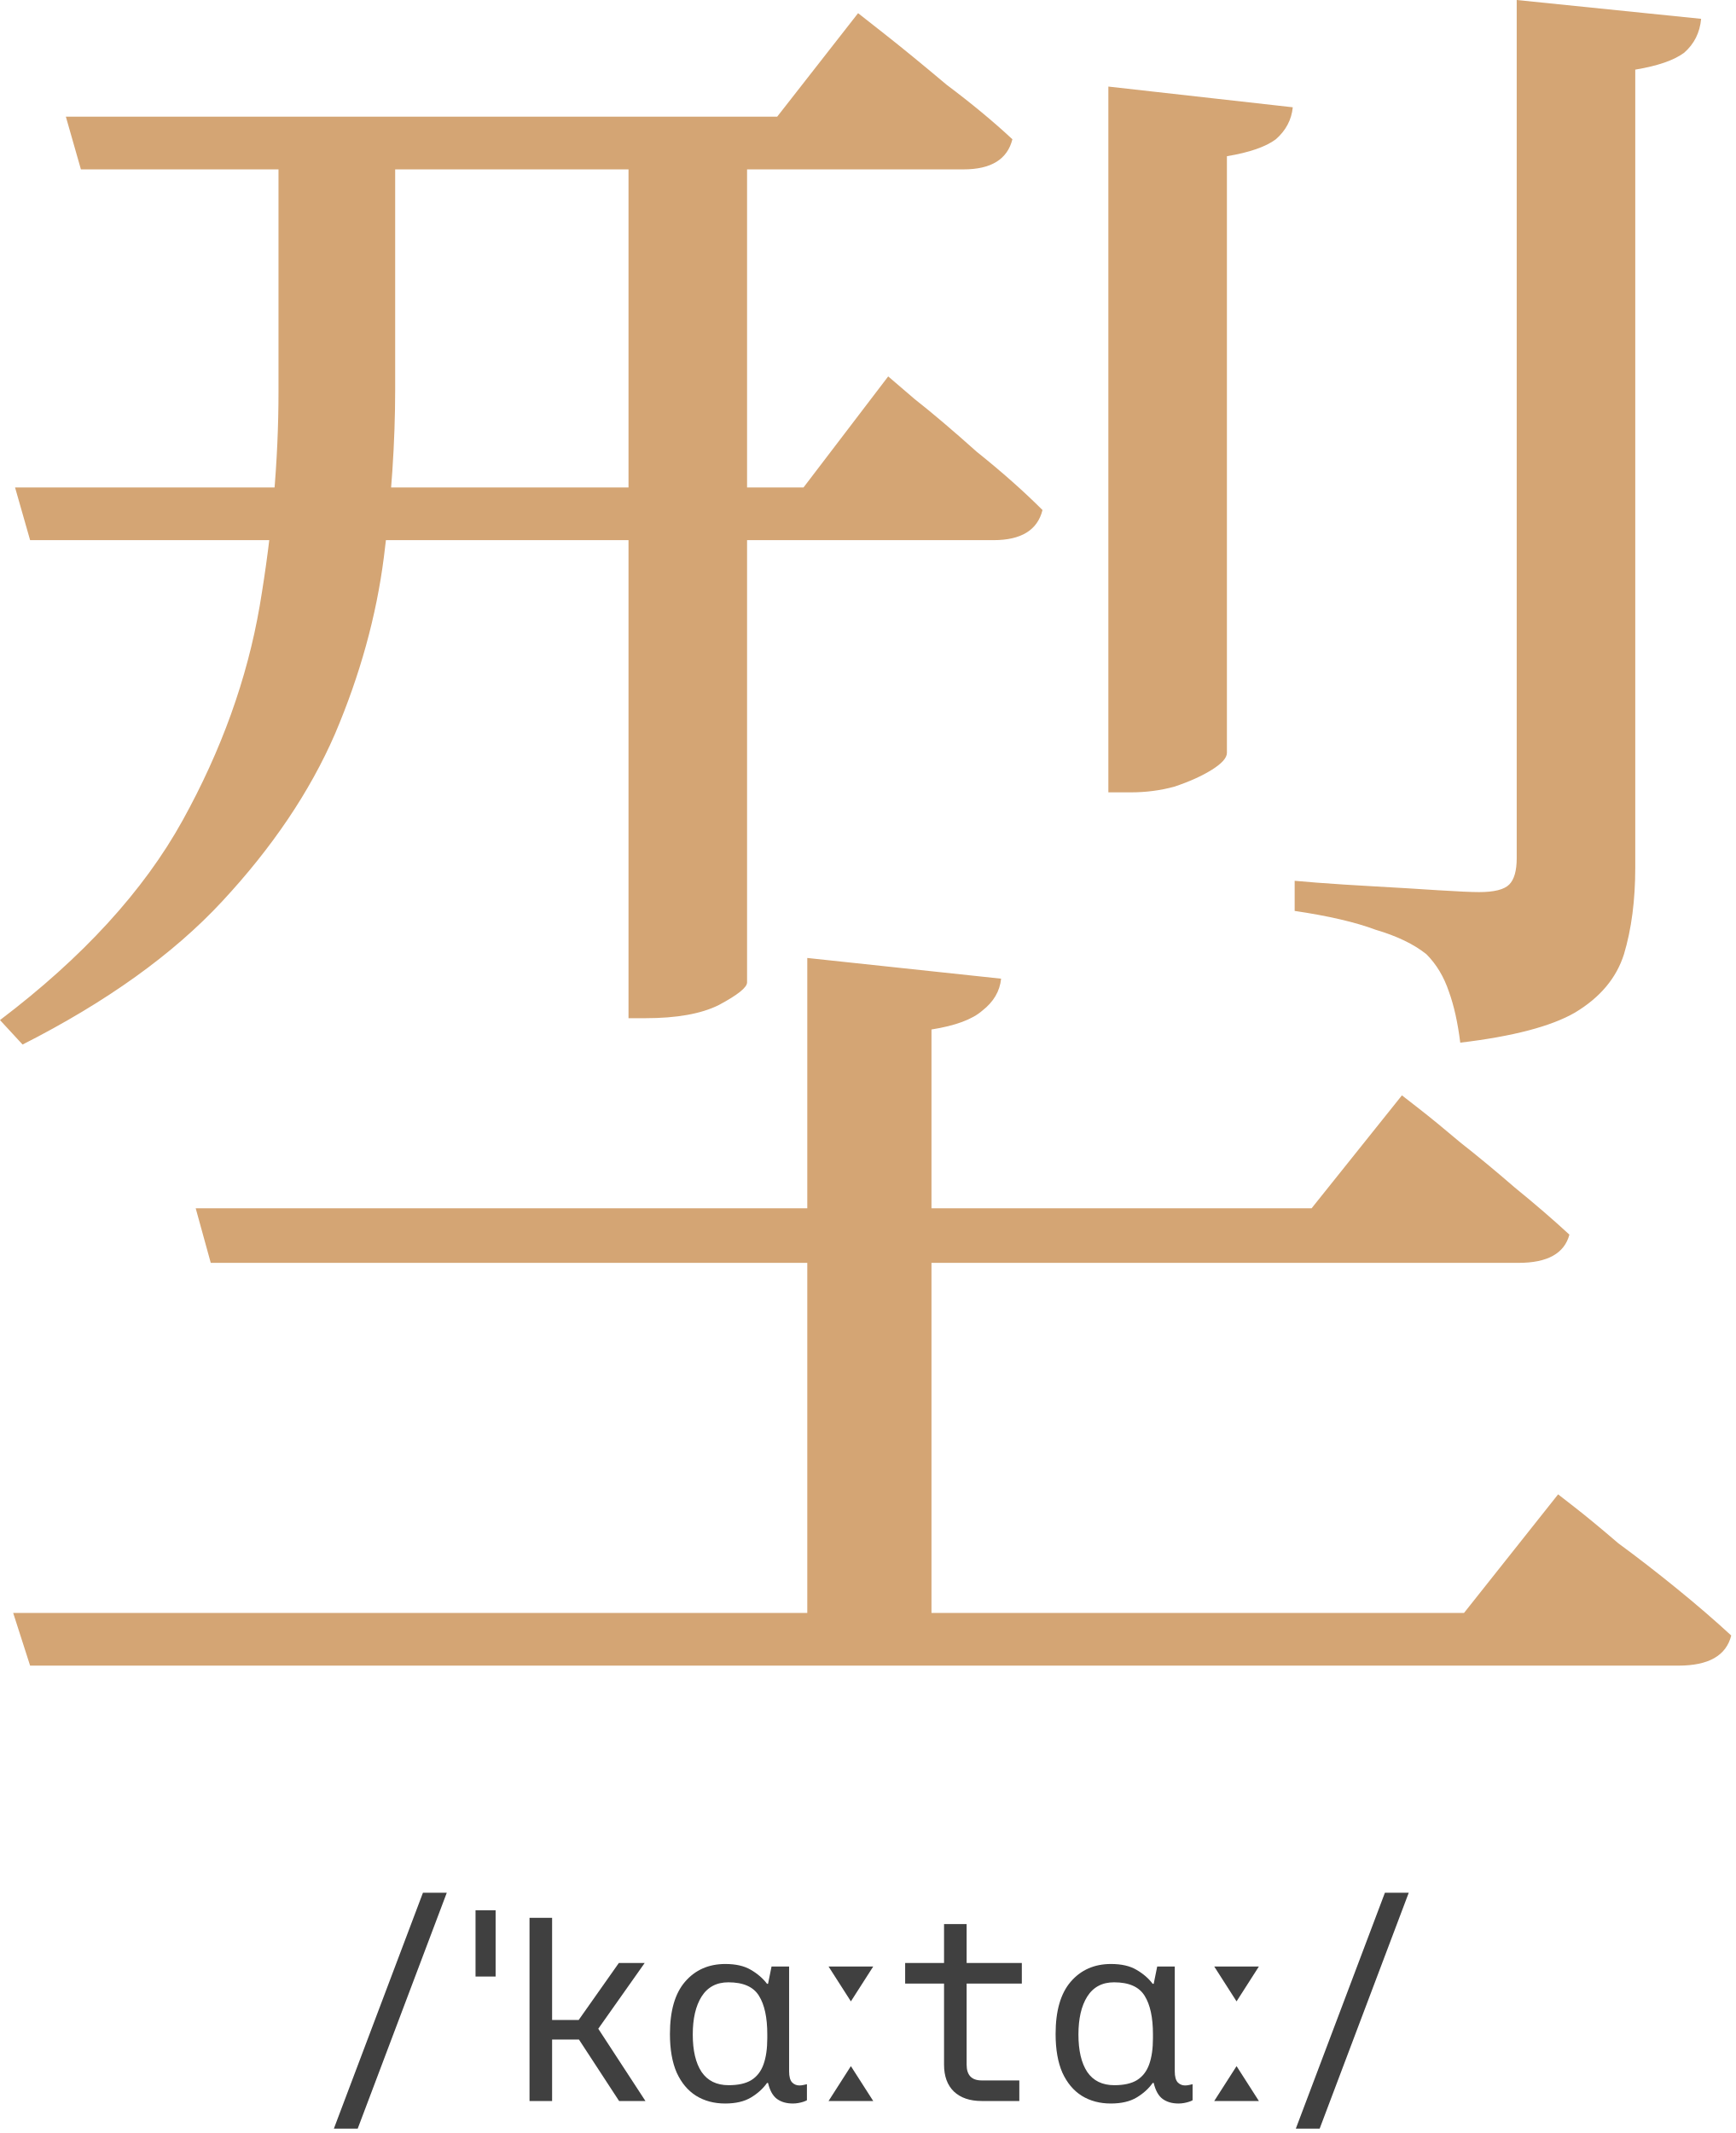
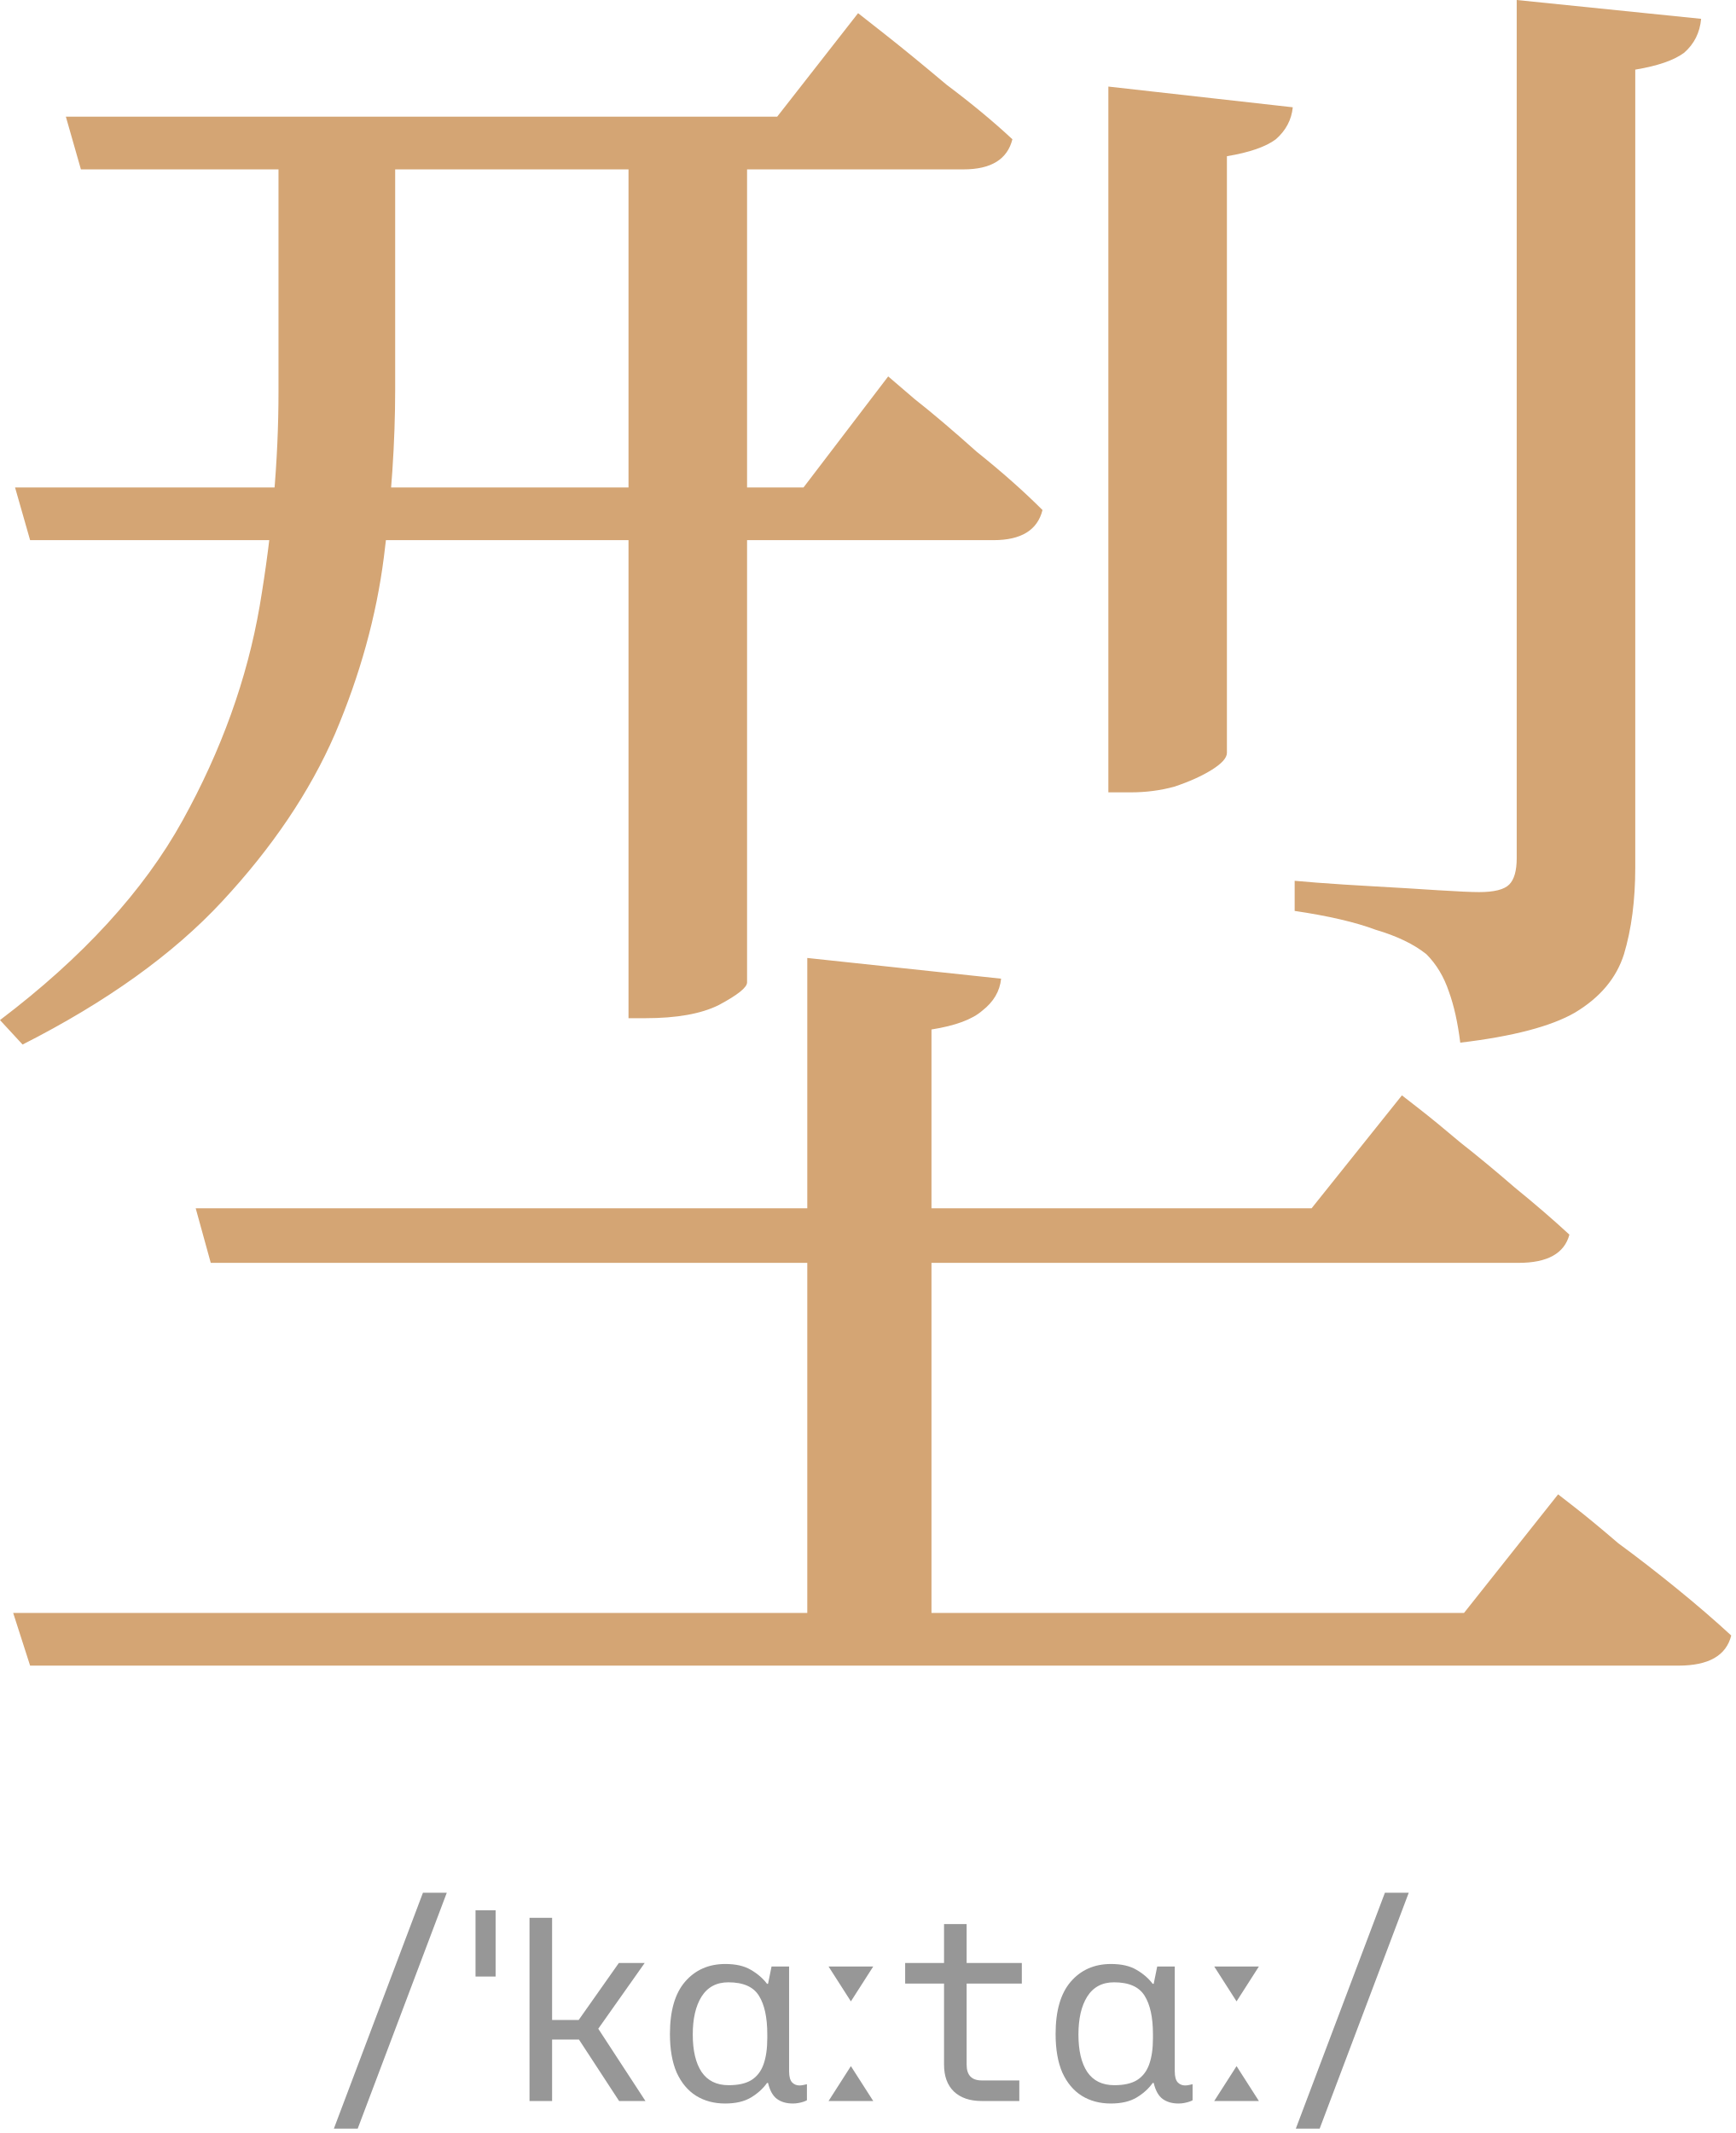
<svg xmlns="http://www.w3.org/2000/svg" width="166" height="204" viewBox="0 0 166 204" fill="none">
  <path d="M6.3 11.16H74.34L82.08 1.26C82.08 1.26 82.92 1.92 84.6 3.24C86.28 4.56 88.26 6.18 90.54 8.1C92.94 9.9 95.04 11.64 96.84 13.32C96.36 15.24 94.8 16.2 92.16 16.2H7.74L6.3 11.16ZM1.44 46.62H76.86L84.96 36C84.96 36 85.8 36.72 87.48 38.16C89.16 39.48 91.14 41.16 93.42 43.2C95.82 45.12 97.92 46.98 99.72 48.78C99.24 50.7 97.68 51.66 95.04 51.66H2.88L1.44 46.62ZM106.02 8.28L123.66 10.26C123.54 11.46 123 12.48 122.04 13.32C121.08 14.04 119.52 14.58 117.36 14.94V72C117.36 72.48 116.88 73.02 115.92 73.62C114.96 74.22 113.76 74.76 112.32 75.24C111 75.6 109.62 75.78 108.18 75.78H106.02V8.28ZM60.12 11.16H71.46V93.96C71.46 94.44 70.56 95.16 68.76 96.12C67.08 96.96 64.74 97.38 61.74 97.38H60.12V11.16ZM145.08 0L162.72 1.8C162.6 3.12 162.06 4.2 161.1 5.04C160.14 5.76 158.58 6.3 156.42 6.66V82.98C156.42 86.1 156.06 88.86 155.34 91.26C154.62 93.54 153.06 95.4 150.66 96.84C148.38 98.16 144.72 99.12 139.68 99.72C139.44 97.8 139.08 96.18 138.6 94.86C138.12 93.42 137.4 92.22 136.44 91.26C135.24 90.3 133.62 89.52 131.58 88.92C129.66 88.2 127.08 87.6 123.84 87.12V84.24C123.84 84.24 124.56 84.3 126 84.42C127.56 84.54 129.42 84.66 131.58 84.78C133.74 84.9 135.72 85.02 137.52 85.14C139.44 85.26 140.76 85.32 141.48 85.32C142.92 85.32 143.88 85.08 144.36 84.6C144.84 84.12 145.08 83.28 145.08 82.08V0ZM77.22 91.62L95.76 93.6C95.64 94.8 95.04 95.82 93.96 96.66C93 97.5 91.38 98.1 89.1 98.46V156.6H77.22V91.62ZM18.72 115.56H125.46L134.1 104.76C134.1 104.76 134.64 105.18 135.72 106.02C136.8 106.86 138.12 107.94 139.68 109.26C141.36 110.58 143.1 112.02 144.9 113.58C146.82 115.14 148.56 116.64 150.12 118.08C149.64 119.88 148.02 120.78 145.26 120.78H20.16L18.72 115.56ZM1.26 154.26H140.04L149.04 142.92C149.04 142.92 149.58 143.34 150.66 144.18C151.74 145.02 153.12 146.16 154.8 147.6C156.6 148.92 158.46 150.36 160.38 151.92C162.3 153.48 164.04 154.98 165.6 156.42C165.12 158.34 163.44 159.3 160.56 159.3H2.88L1.26 154.26ZM26.64 11.16H37.8V37.26C37.8 42.3 37.44 47.64 36.72 53.28C36 58.92 34.44 64.56 32.04 70.2C29.64 75.72 26.04 81.06 21.24 86.22C16.56 91.26 10.2 95.82 2.16 99.9L0 97.56C7.92 91.56 13.74 85.2 17.46 78.48C21.18 71.76 23.64 64.92 24.84 57.96C26.04 50.88 26.64 44.04 26.64 37.44V11.16Z" fill="#D4A574" />
-   <path d="M31.937 203.58L40.457 181.02H42.737L34.217 203.58H31.937Z" fill="#404040" />
-   <path d="M47.407 182.7V189.036H45.487V182.7H47.407Z" fill="#404040" />
-   <path d="M50.651 200.94V183.42H52.811V193.188H55.355L59.195 187.74H61.667L57.227 194.028L61.739 200.94H59.219L55.379 195.06H52.811V200.94H50.651Z" fill="#404040" />
-   <path d="M69.362 201.18C68.306 201.18 67.378 200.932 66.578 200.436C65.794 199.94 65.178 199.204 64.73 198.228C64.298 197.236 64.082 196.004 64.082 194.532C64.082 192.324 64.562 190.66 65.522 189.54C66.498 188.404 67.786 187.836 69.386 187.836C70.378 187.836 71.186 188.02 71.81 188.388C72.45 188.756 72.97 189.204 73.37 189.732H73.466L73.802 188.076H75.482V198.108C75.482 198.604 75.578 198.956 75.77 199.164C75.962 199.356 76.194 199.452 76.466 199.452C76.594 199.452 76.73 199.436 76.874 199.404C77.018 199.372 77.122 199.348 77.186 199.332V200.868C77.106 200.916 76.994 200.964 76.85 201.012C76.706 201.06 76.546 201.1 76.37 201.132C76.194 201.164 76.018 201.18 75.842 201.18C75.234 201.18 74.73 201.036 74.33 200.748C73.93 200.46 73.642 199.948 73.466 199.212H73.37C72.986 199.756 72.474 200.22 71.834 200.604C71.194 200.988 70.37 201.18 69.362 201.18ZM69.698 199.428C70.61 199.428 71.33 199.268 71.858 198.948C72.402 198.612 72.794 198.108 73.034 197.436C73.274 196.764 73.394 195.932 73.394 194.94V194.556C73.394 192.956 73.13 191.732 72.602 190.884C72.074 190.02 71.098 189.588 69.674 189.588C68.538 189.588 67.682 190.044 67.106 190.956C66.546 191.852 66.266 193.06 66.266 194.58C66.266 196.116 66.546 197.308 67.106 198.156C67.682 199.004 68.546 199.428 69.698 199.428Z" fill="#404040" />
-   <path d="M81.391 191.412L79.255 188.076H83.528L81.391 191.412ZM79.255 200.94L81.391 197.604L83.528 200.94H79.255Z" fill="#404040" />
-   <path d="M93.902 200.94C92.766 200.94 91.878 200.636 91.238 200.028C90.614 199.42 90.302 198.564 90.302 197.46V189.708H86.582V187.74H90.302V184.02H92.462V187.74H97.742V189.708H92.462V197.46C92.462 198.468 92.942 198.972 93.902 198.972H97.502V200.94H93.902Z" fill="#404040" />
-   <path d="M106.253 201.18C105.197 201.18 104.268 200.932 103.468 200.436C102.684 199.94 102.068 199.204 101.62 198.228C101.188 197.236 100.973 196.004 100.973 194.532C100.973 192.324 101.452 190.66 102.412 189.54C103.388 188.404 104.676 187.836 106.276 187.836C107.268 187.836 108.077 188.02 108.701 188.388C109.341 188.756 109.86 189.204 110.26 189.732H110.356L110.692 188.076H112.372V198.108C112.372 198.604 112.468 198.956 112.66 199.164C112.852 199.356 113.084 199.452 113.356 199.452C113.484 199.452 113.621 199.436 113.765 199.404C113.909 199.372 114.012 199.348 114.076 199.332V200.868C113.997 200.916 113.885 200.964 113.741 201.012C113.597 201.06 113.436 201.1 113.26 201.132C113.084 201.164 112.908 201.18 112.732 201.18C112.124 201.18 111.62 201.036 111.22 200.748C110.82 200.46 110.532 199.948 110.356 199.212H110.26C109.876 199.756 109.365 200.22 108.725 200.604C108.085 200.988 107.261 201.18 106.253 201.18ZM106.589 199.428C107.501 199.428 108.22 199.268 108.748 198.948C109.292 198.612 109.684 198.108 109.924 197.436C110.164 196.764 110.285 195.932 110.285 194.94V194.556C110.285 192.956 110.021 191.732 109.493 190.884C108.964 190.02 107.988 189.588 106.564 189.588C105.428 189.588 104.572 190.044 103.996 190.956C103.436 191.852 103.157 193.06 103.157 194.58C103.157 196.116 103.436 197.308 103.996 198.156C104.572 199.004 105.437 199.428 106.589 199.428Z" fill="#404040" />
-   <path d="M118.282 191.412L116.146 188.076H120.418L118.282 191.412ZM116.146 200.94L118.282 197.604L120.418 200.94H116.146Z" fill="#404040" />
-   <path d="M123.952 203.58L132.473 181.02H134.753L126.232 203.58H123.952Z" fill="#404040" />
+   <path d="M31.937 203.58L40.457 181.02H42.737L34.217 203.58H31.937Z" fill="#979797" />
+   <path d="M47.407 182.7V189.036H45.487V182.7H47.407Z" fill="#979797" />
+   <path d="M50.651 200.94V183.42H52.811V193.188H55.355L59.195 187.74H61.667L57.227 194.028L61.739 200.94H59.219L55.379 195.06H52.811V200.94H50.651Z" fill="#979797" />
+   <path d="M69.362 201.18C68.306 201.18 67.378 200.932 66.578 200.436C65.794 199.94 65.178 199.204 64.73 198.228C64.298 197.236 64.082 196.004 64.082 194.532C64.082 192.324 64.562 190.66 65.522 189.54C66.498 188.404 67.786 187.836 69.386 187.836C70.378 187.836 71.186 188.02 71.81 188.388C72.45 188.756 72.97 189.204 73.37 189.732H73.466L73.802 188.076H75.482V198.108C75.482 198.604 75.578 198.956 75.77 199.164C75.962 199.356 76.194 199.452 76.466 199.452C76.594 199.452 76.73 199.436 76.874 199.404C77.018 199.372 77.122 199.348 77.186 199.332V200.868C77.106 200.916 76.994 200.964 76.85 201.012C76.706 201.06 76.546 201.1 76.37 201.132C76.194 201.164 76.018 201.18 75.842 201.18C75.234 201.18 74.73 201.036 74.33 200.748C73.93 200.46 73.642 199.948 73.466 199.212H73.37C72.986 199.756 72.474 200.22 71.834 200.604C71.194 200.988 70.37 201.18 69.362 201.18ZM69.698 199.428C70.61 199.428 71.33 199.268 71.858 198.948C72.402 198.612 72.794 198.108 73.034 197.436C73.274 196.764 73.394 195.932 73.394 194.94V194.556C73.394 192.956 73.13 191.732 72.602 190.884C72.074 190.02 71.098 189.588 69.674 189.588C68.538 189.588 67.682 190.044 67.106 190.956C66.546 191.852 66.266 193.06 66.266 194.58C66.266 196.116 66.546 197.308 67.106 198.156C67.682 199.004 68.546 199.428 69.698 199.428Z" fill="#979797" />
+   <path d="M81.391 191.412L79.255 188.076H83.528L81.391 191.412ZM79.255 200.94L81.391 197.604L83.528 200.94H79.255Z" fill="#979797" />
+   <path d="M93.902 200.94C92.766 200.94 91.878 200.636 91.238 200.028C90.614 199.42 90.302 198.564 90.302 197.46V189.708H86.582V187.74H90.302V184.02H92.462V187.74H97.742V189.708H92.462V197.46C92.462 198.468 92.942 198.972 93.902 198.972H97.502V200.94H93.902Z" fill="#979797" />
+   <path d="M106.253 201.18C105.197 201.18 104.268 200.932 103.468 200.436C102.684 199.94 102.068 199.204 101.62 198.228C101.188 197.236 100.973 196.004 100.973 194.532C100.973 192.324 101.452 190.66 102.412 189.54C103.388 188.404 104.676 187.836 106.276 187.836C107.268 187.836 108.077 188.02 108.701 188.388C109.341 188.756 109.86 189.204 110.26 189.732H110.356L110.692 188.076H112.372V198.108C112.372 198.604 112.468 198.956 112.66 199.164C112.852 199.356 113.084 199.452 113.356 199.452C113.484 199.452 113.621 199.436 113.765 199.404C113.909 199.372 114.012 199.348 114.076 199.332V200.868C113.997 200.916 113.885 200.964 113.741 201.012C113.597 201.06 113.436 201.1 113.26 201.132C113.084 201.164 112.908 201.18 112.732 201.18C112.124 201.18 111.62 201.036 111.22 200.748C110.82 200.46 110.532 199.948 110.356 199.212H110.26C109.876 199.756 109.365 200.22 108.725 200.604C108.085 200.988 107.261 201.18 106.253 201.18ZM106.589 199.428C107.501 199.428 108.22 199.268 108.748 198.948C109.292 198.612 109.684 198.108 109.924 197.436C110.164 196.764 110.285 195.932 110.285 194.94V194.556C110.285 192.956 110.021 191.732 109.493 190.884C108.964 190.02 107.988 189.588 106.564 189.588C105.428 189.588 104.572 190.044 103.996 190.956C103.436 191.852 103.157 193.06 103.157 194.58C103.157 196.116 103.436 197.308 103.996 198.156C104.572 199.004 105.437 199.428 106.589 199.428Z" fill="#979797" />
+   <path d="M118.282 191.412L116.146 188.076H120.418L118.282 191.412ZM116.146 200.94L118.282 197.604L120.418 200.94H116.146Z" fill="#979797" />
+   <path d="M123.952 203.58L132.473 181.02H134.753L126.232 203.58H123.952Z" fill="#979797" />
</svg>
